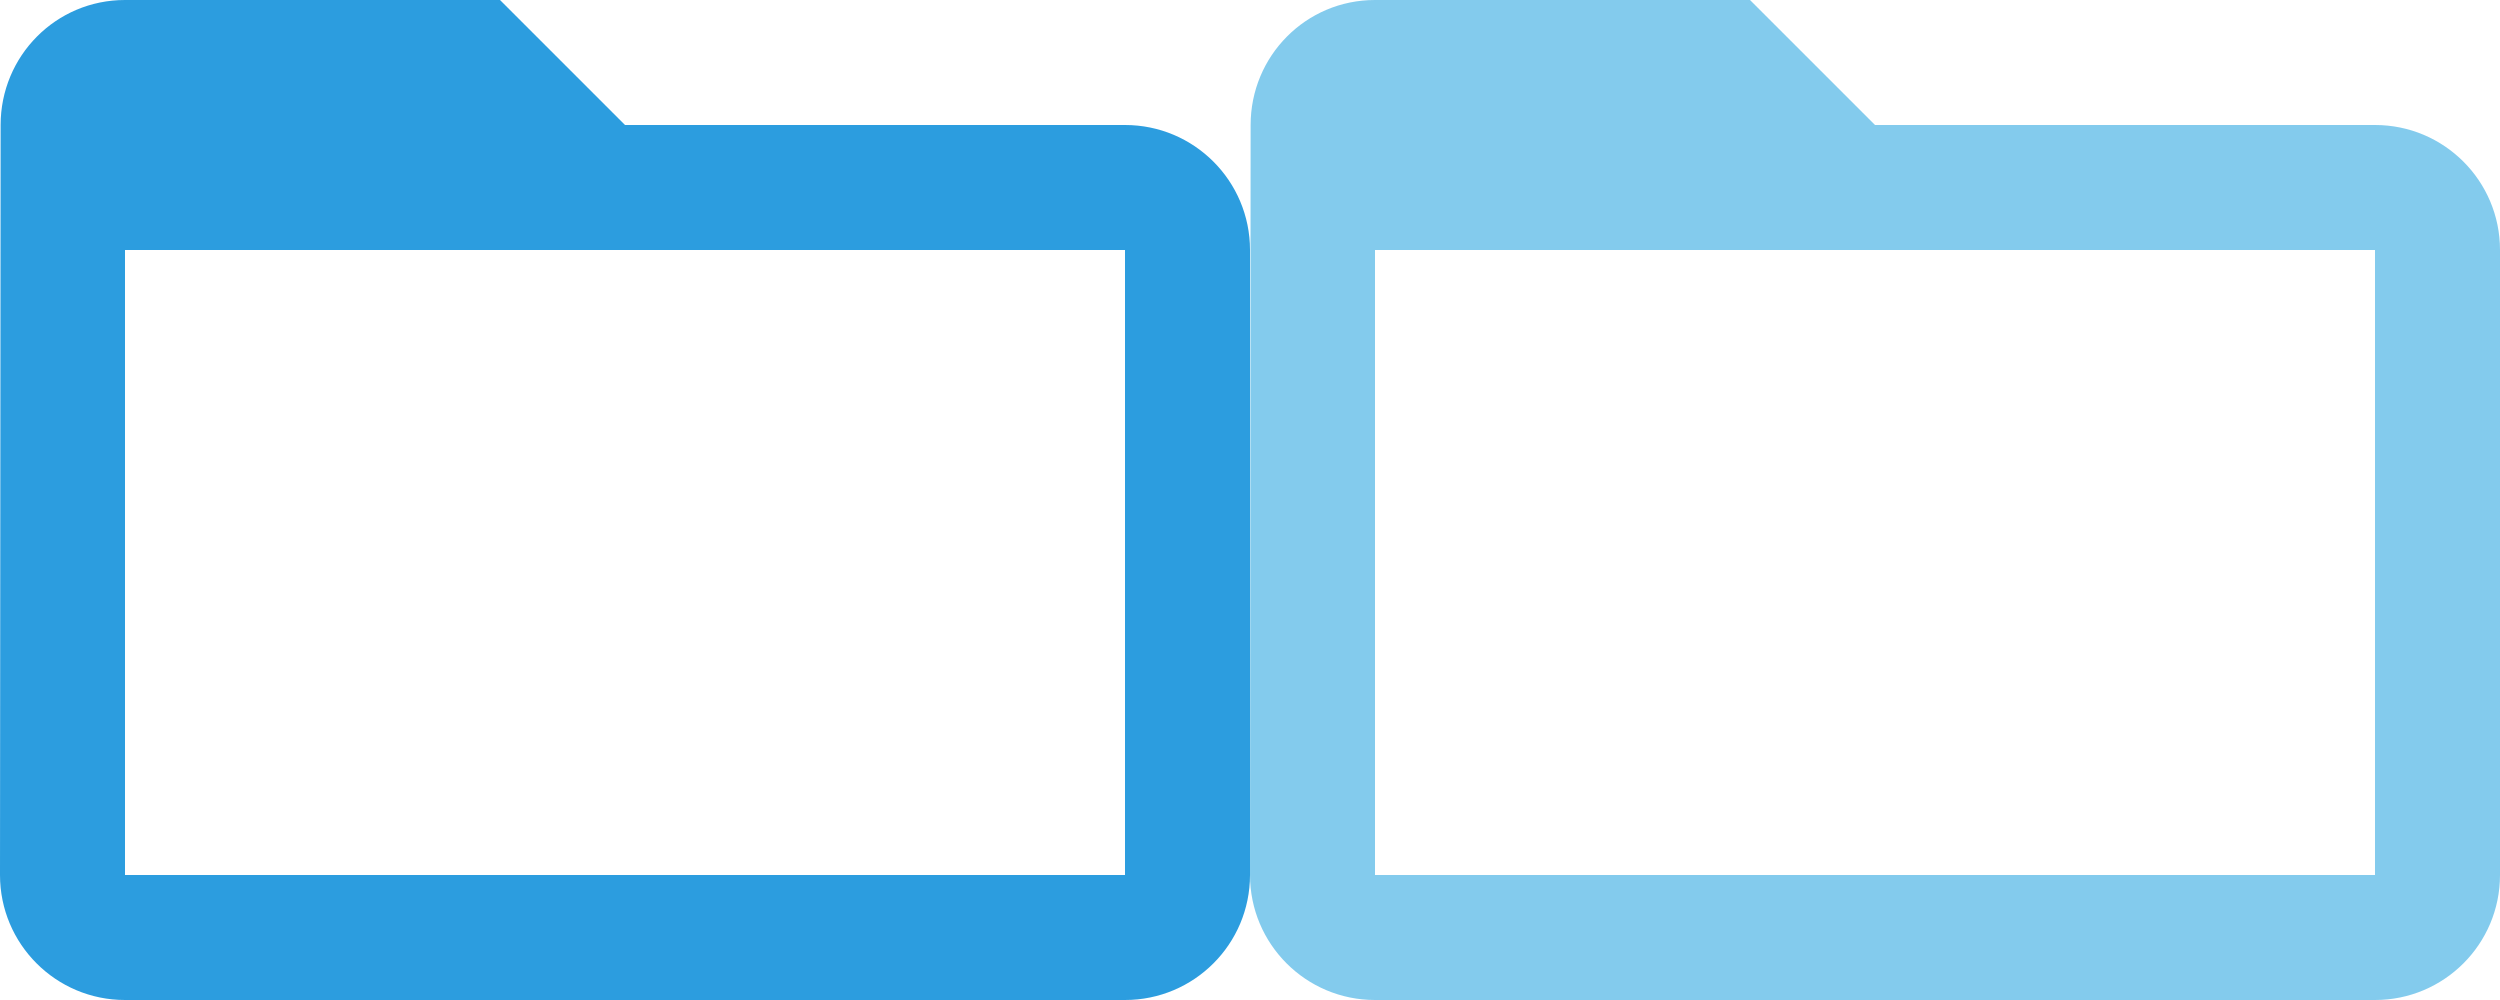
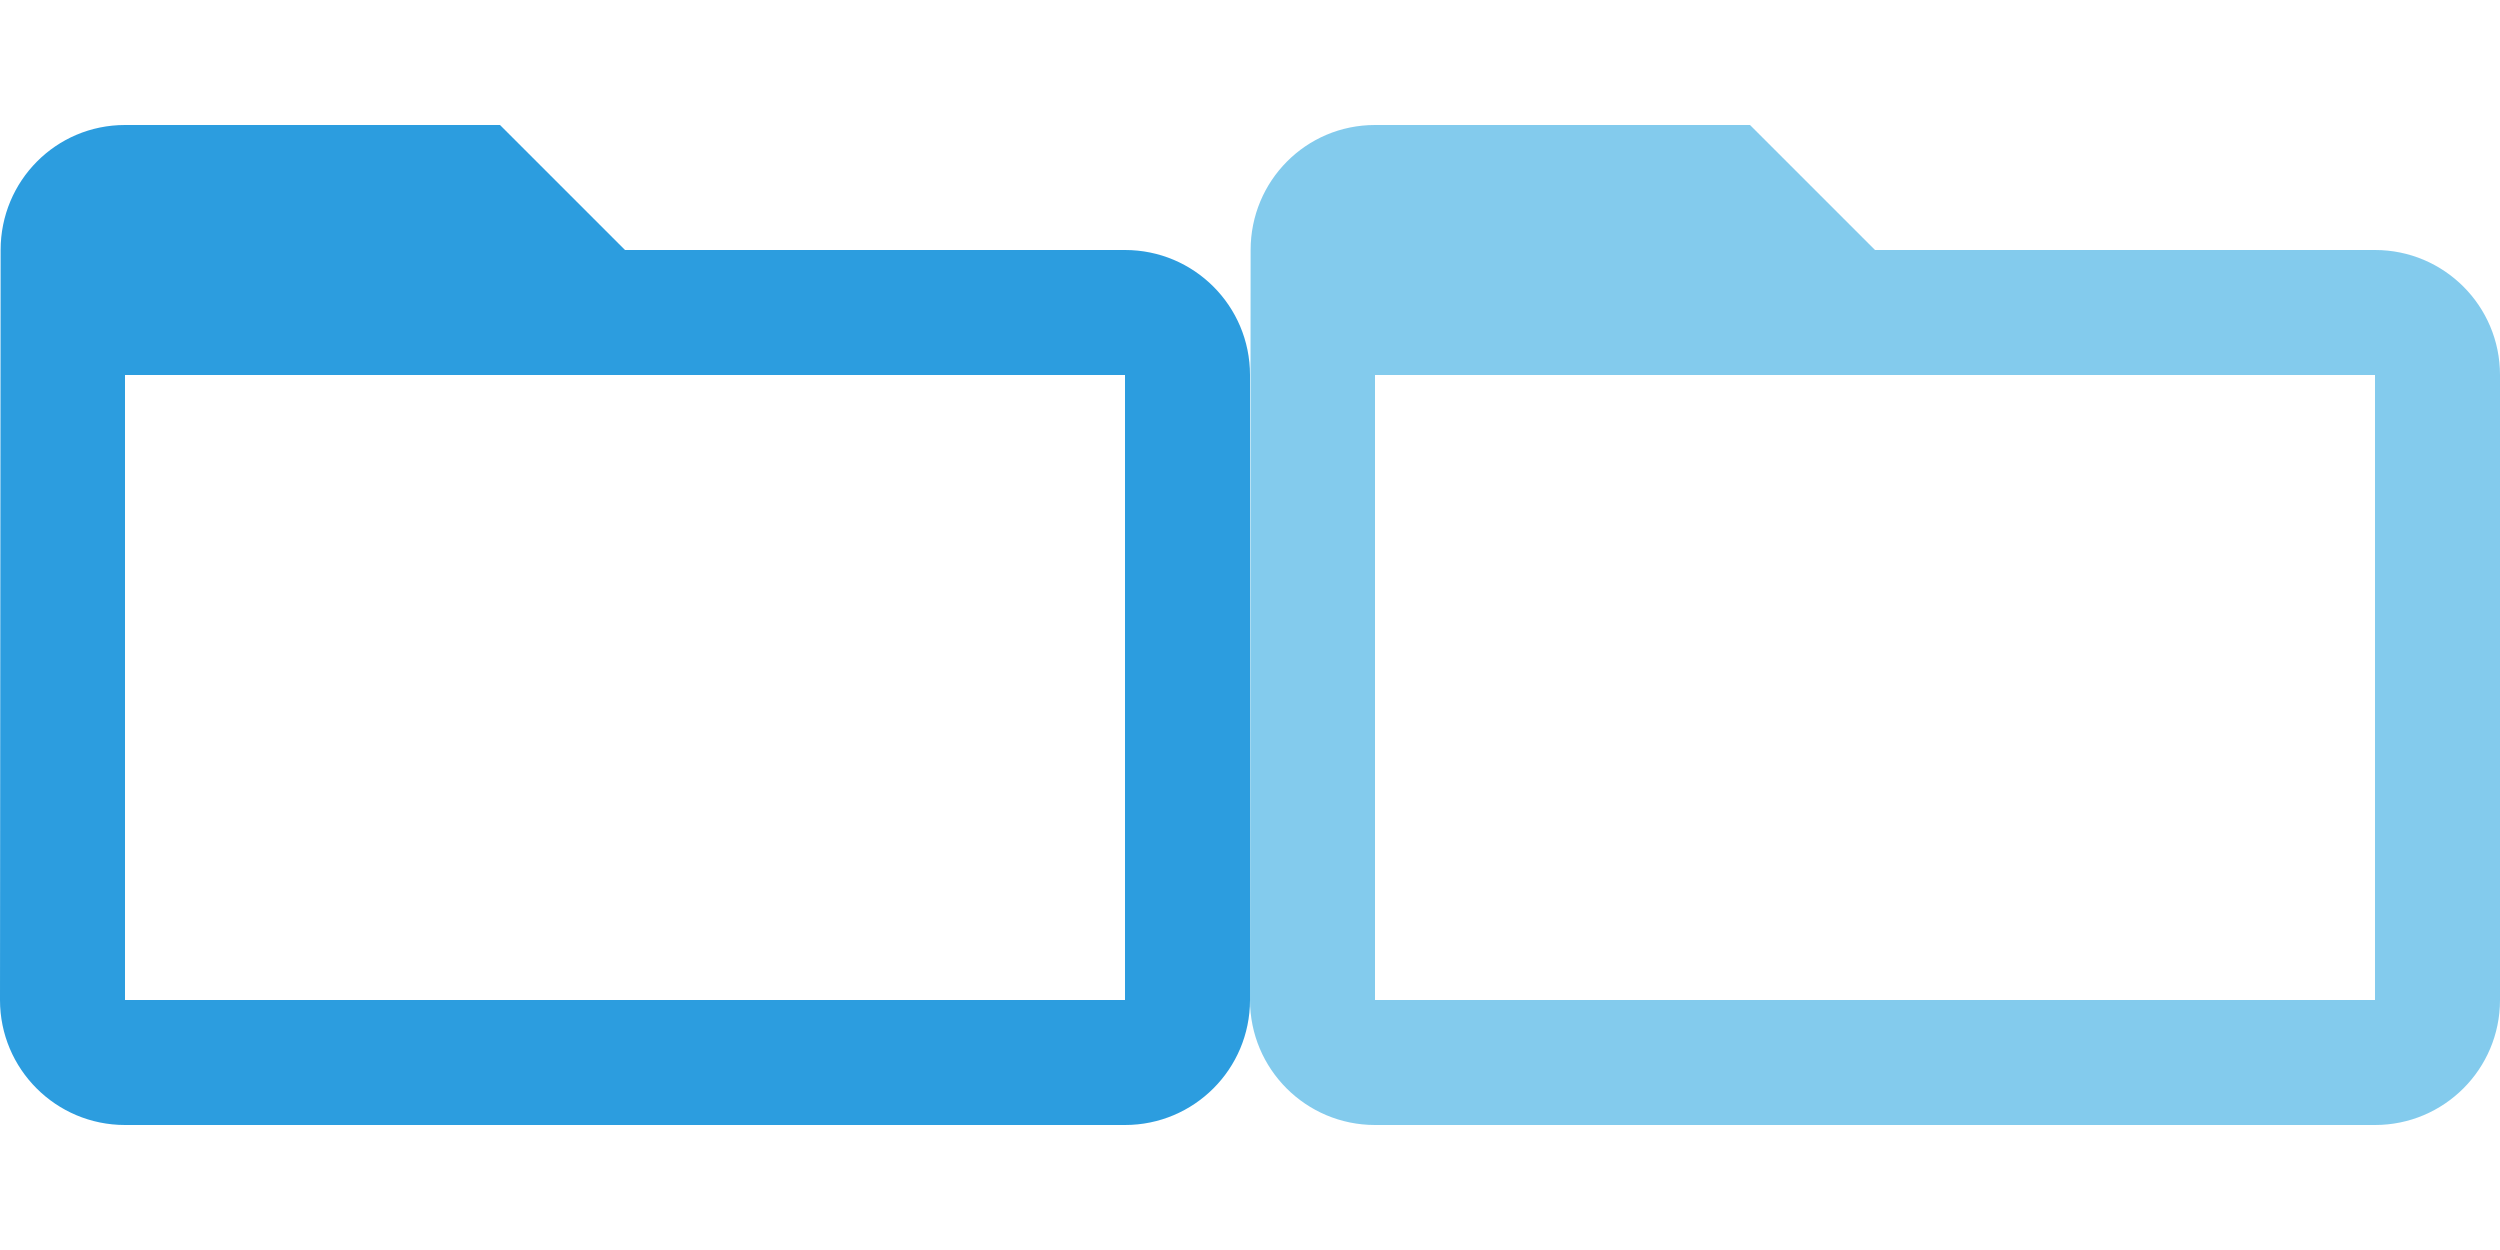
- <svg xmlns="http://www.w3.org/2000/svg" width="80px" height="32px" version="1.1" xml:space="preserve" style="fill-rule:evenodd;clip-rule:evenodd;stroke-linejoin:round;stroke-miterlimit:1.414;">
+ <svg xmlns="http://www.w3.org/2000/svg" width="80px" height="40px" version="1.1" xml:space="preserve" style="fill-rule:evenodd;clip-rule:evenodd;stroke-linejoin:round;stroke-miterlimit:1.414;">
  <g>
-     <path id="Shape" d="M36,4L20,4L16,0L4,0C1.79,0 0.02,1.79 0.02,4L0,28C0,30.21 1.79,32 4,32L36,32C38.21,32 40,30.21 40,28L40,8C40,5.79 38.21,4 36,4ZM36,28L4,28L4,8L36,8Z" style="fill:rgb(44,157,223);" />
-     <g id="Shape1">
-       <path d="M76,4L60,4L56,0L44,0C41.79,0 40.02,1.79 40.02,4L40,28C40,30.21 41.79,32 44,32L76,32C78.21,32 80,30.21 80,28L80,8C80,5.79 78.21,4 76,4ZM76,28L44,28L44,8L76,8Z" style="fill:rgb(131,203,237);" />
+     <g>
+       <path id="Shape" d="M36,8L20,8L16,4L4,4C1.79,4 0.02,5.79 0.02,8L0,32C0,34.21 1.79,36 4,36L36,36C38.21,36 40,34.21 40,32L40,12C40,9.79 38.21,8 36,8ZM36,32L4,32L4,12L36,12Z" style="fill:rgb(44,157,223);" />
+       <path id="Shape1" d="M76,8L60,8L56,4L44,4C41.79,4 40.02,5.79 40.02,8L40,32C40,34.21 41.79,36 44,36L76,36C78.21,36 80,34.21 80,32L80,12C80,9.79 78.21,8 76,8ZM76,32L44,32L44,12L76,12Z" style="fill:rgb(131,203,237);" />
    </g>
  </g>
</svg>
